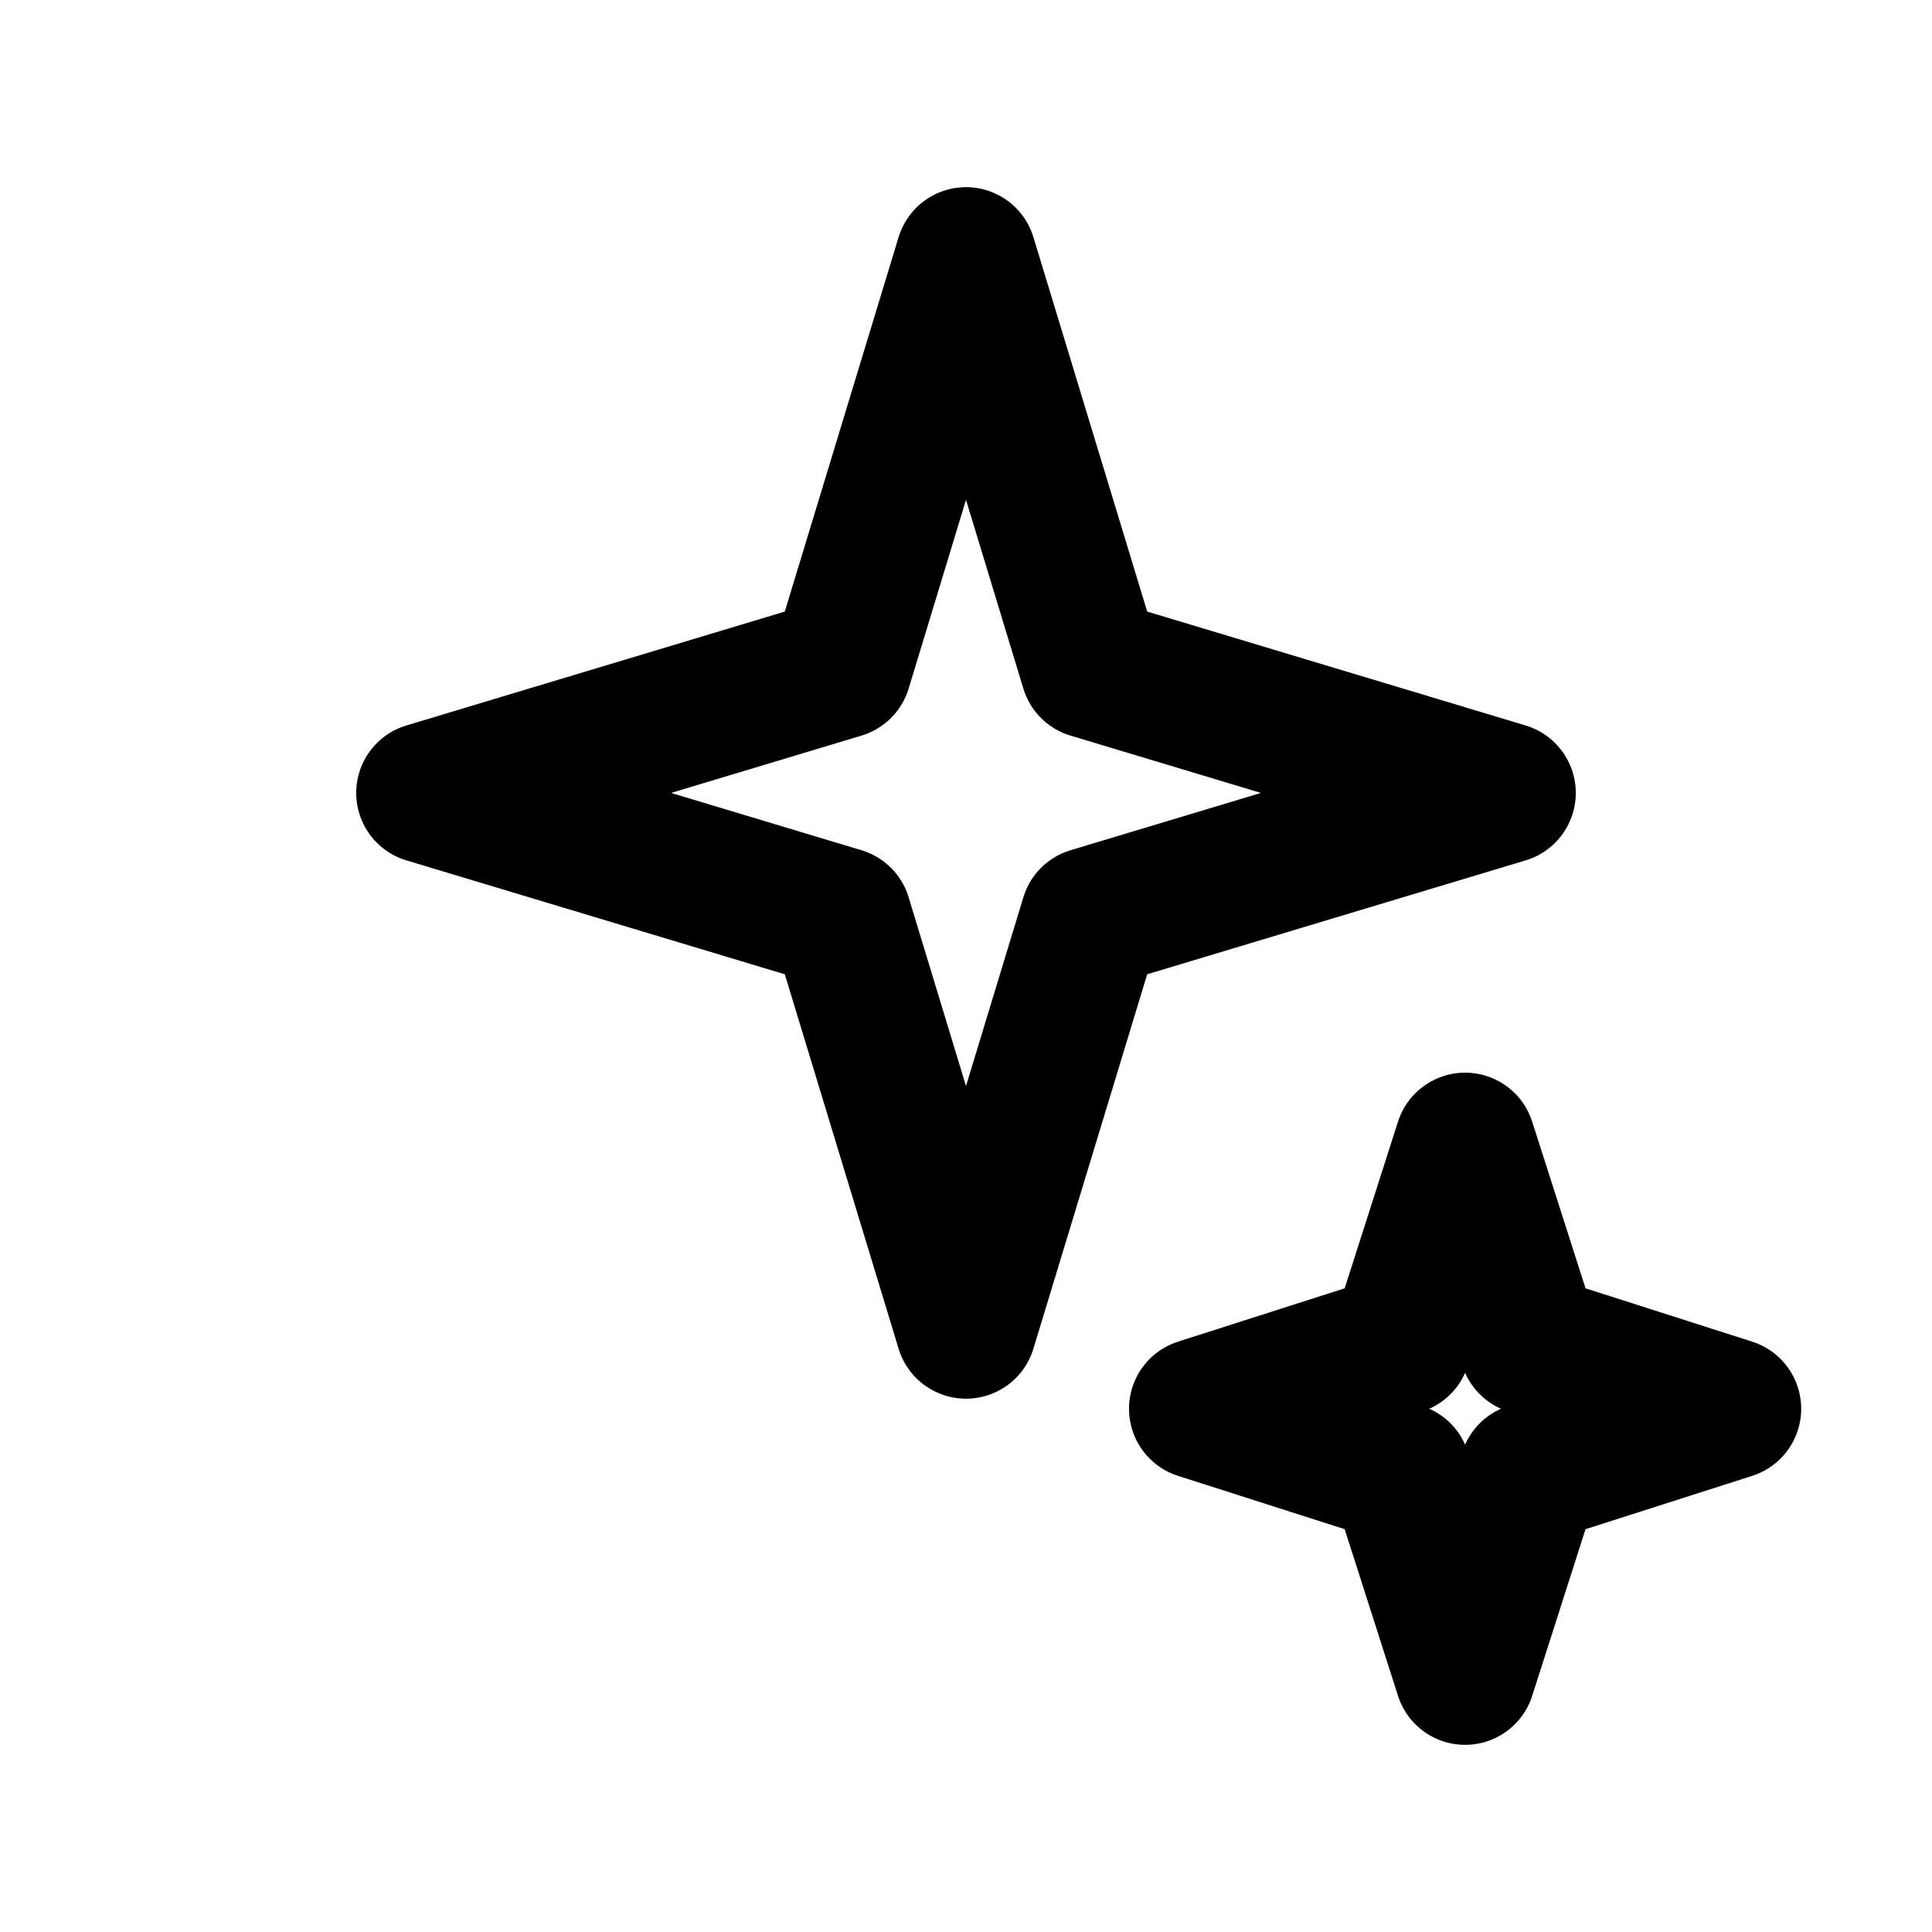
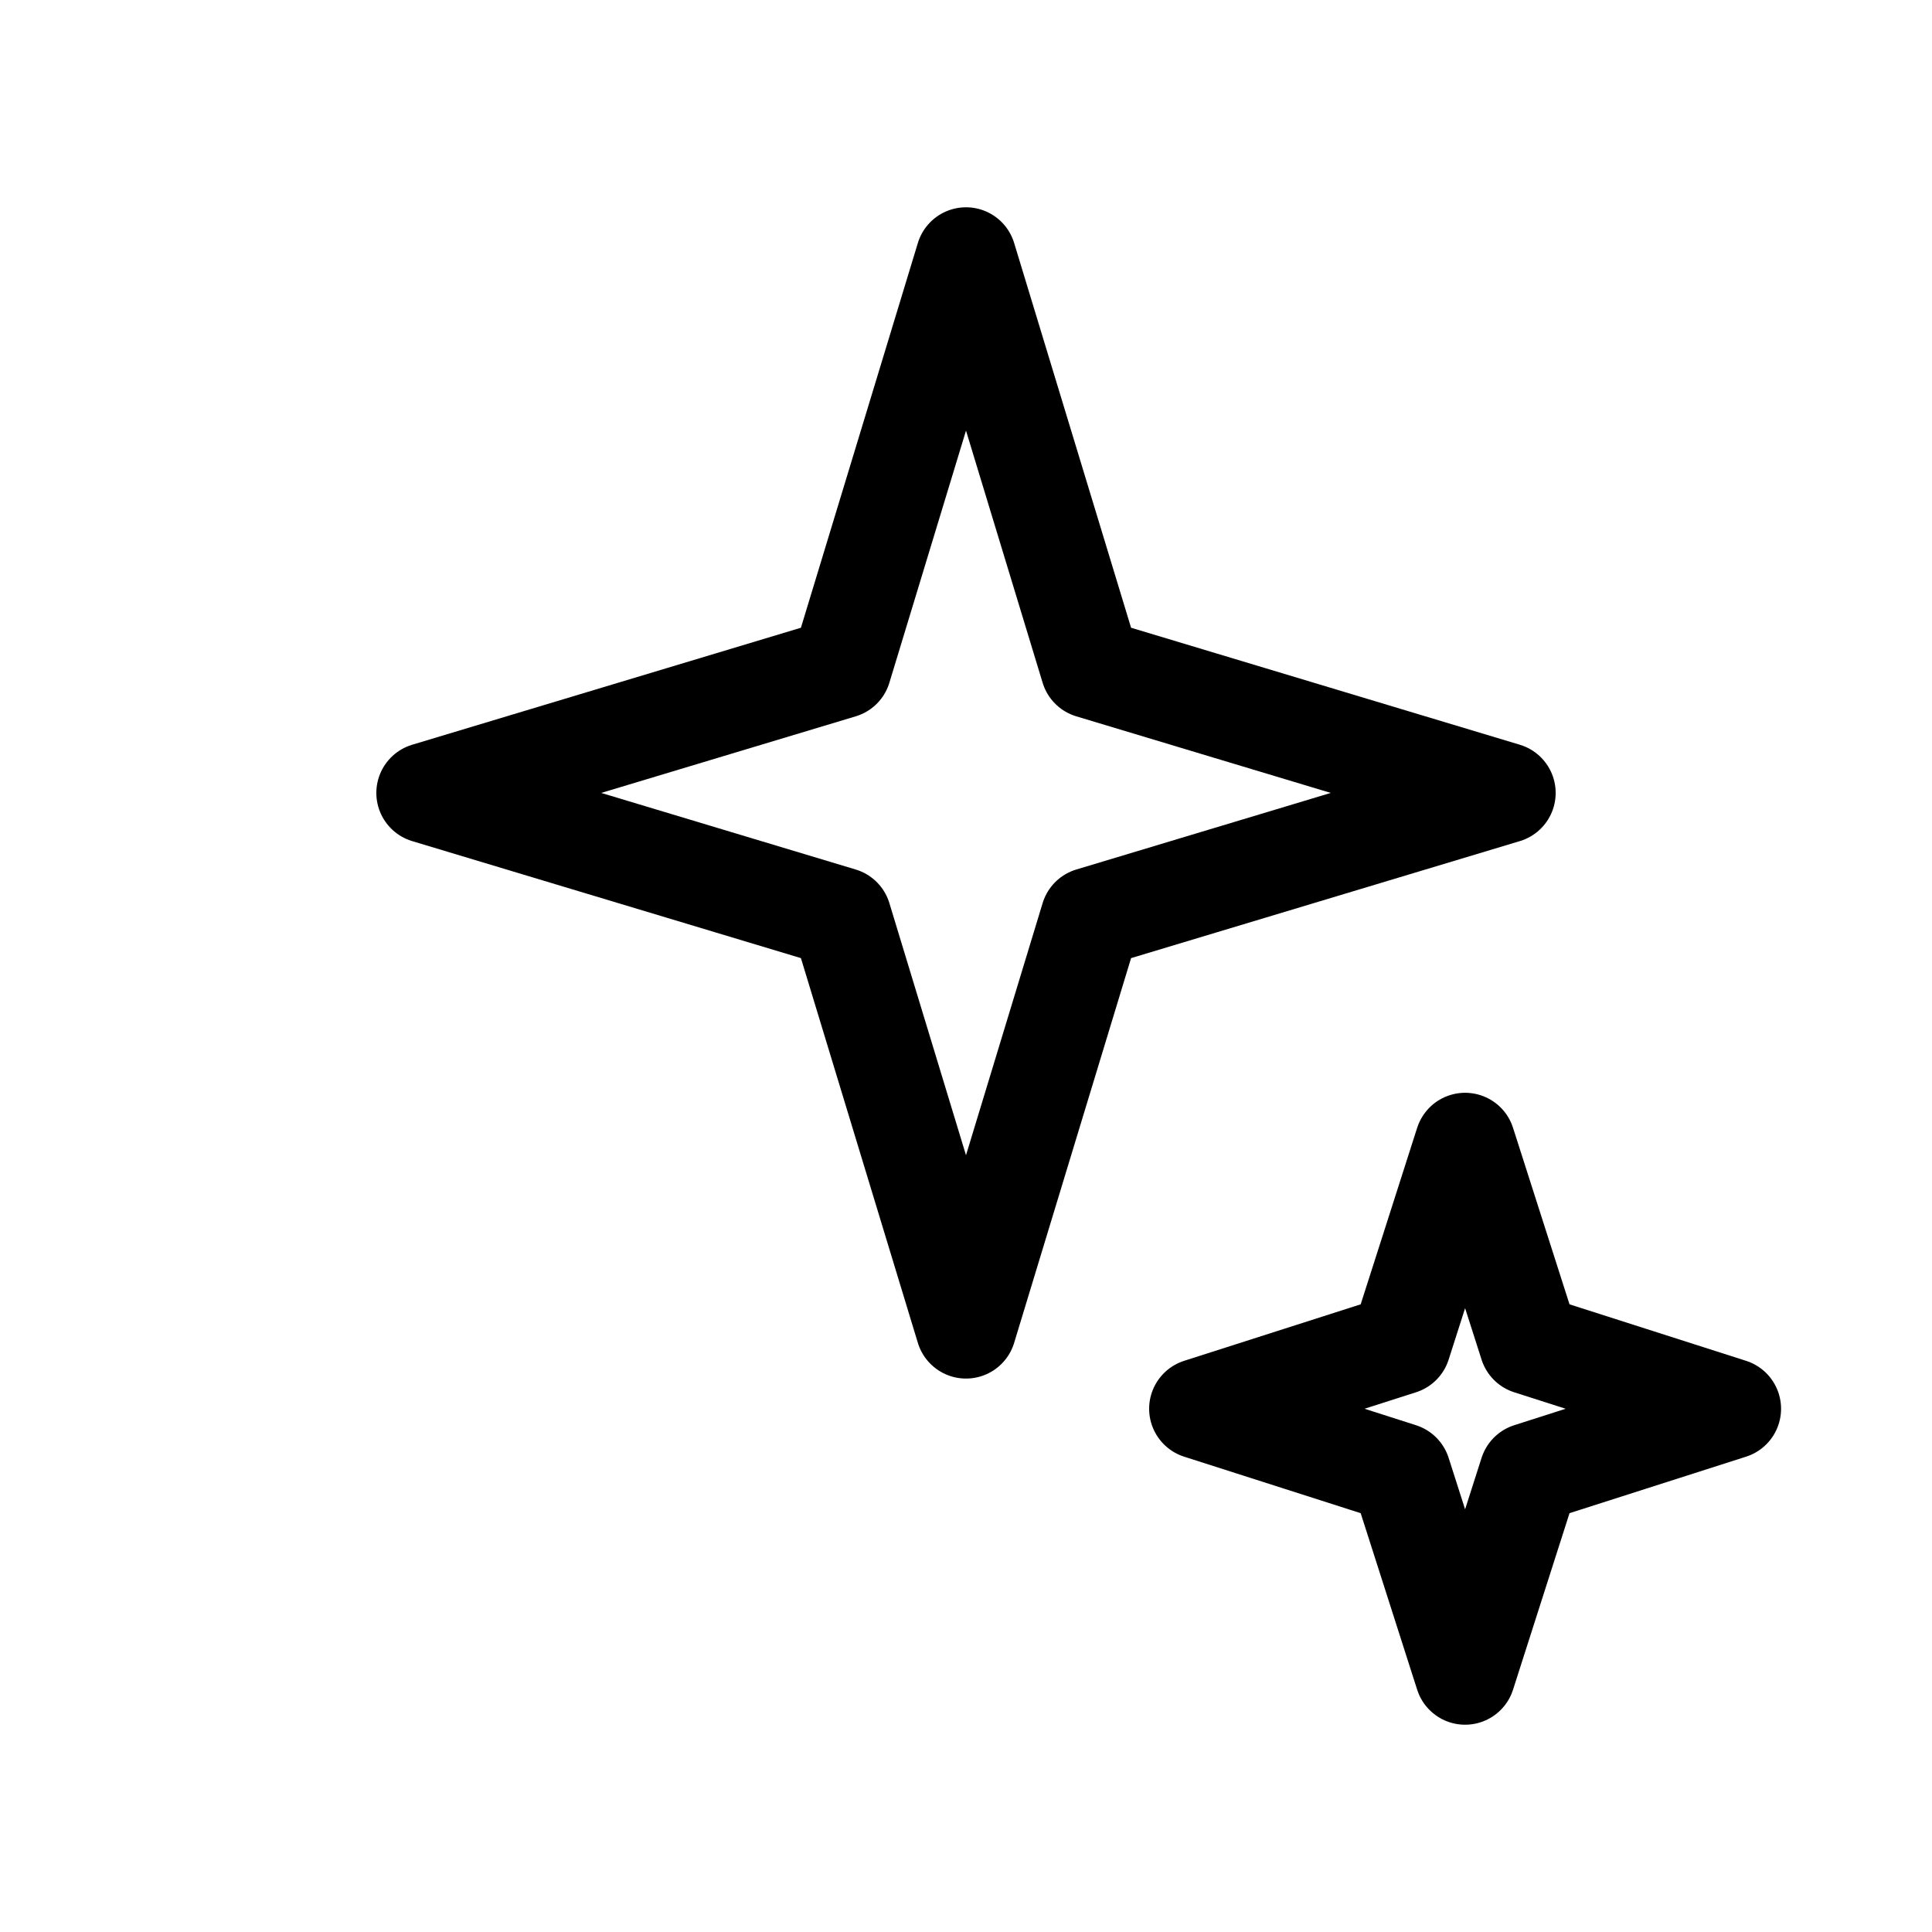
- <svg xmlns="http://www.w3.org/2000/svg" viewBox="0 0 24 24" fill="none" stroke="black" stroke-width="1.75" stroke-linecap="round" stroke-linejoin="round">
+ <svg xmlns="http://www.w3.org/2000/svg" viewBox="0 0 24 24" fill="none" stroke="black" stroke-width="1.25" stroke-linecap="round" stroke-linejoin="round">
  <path d="M12 3.2 13.55 8.3 18.7 9.85 13.55 11.4 12 16.5 10.45 11.4 5.3 9.85 10.45 8.3z" />
  <path d="M18.2 14.2 19 16.7 21.5 17.5 19 18.3 18.2 20.8 17.4 18.3 14.9 17.5 17.4 16.7z" />
</svg>
